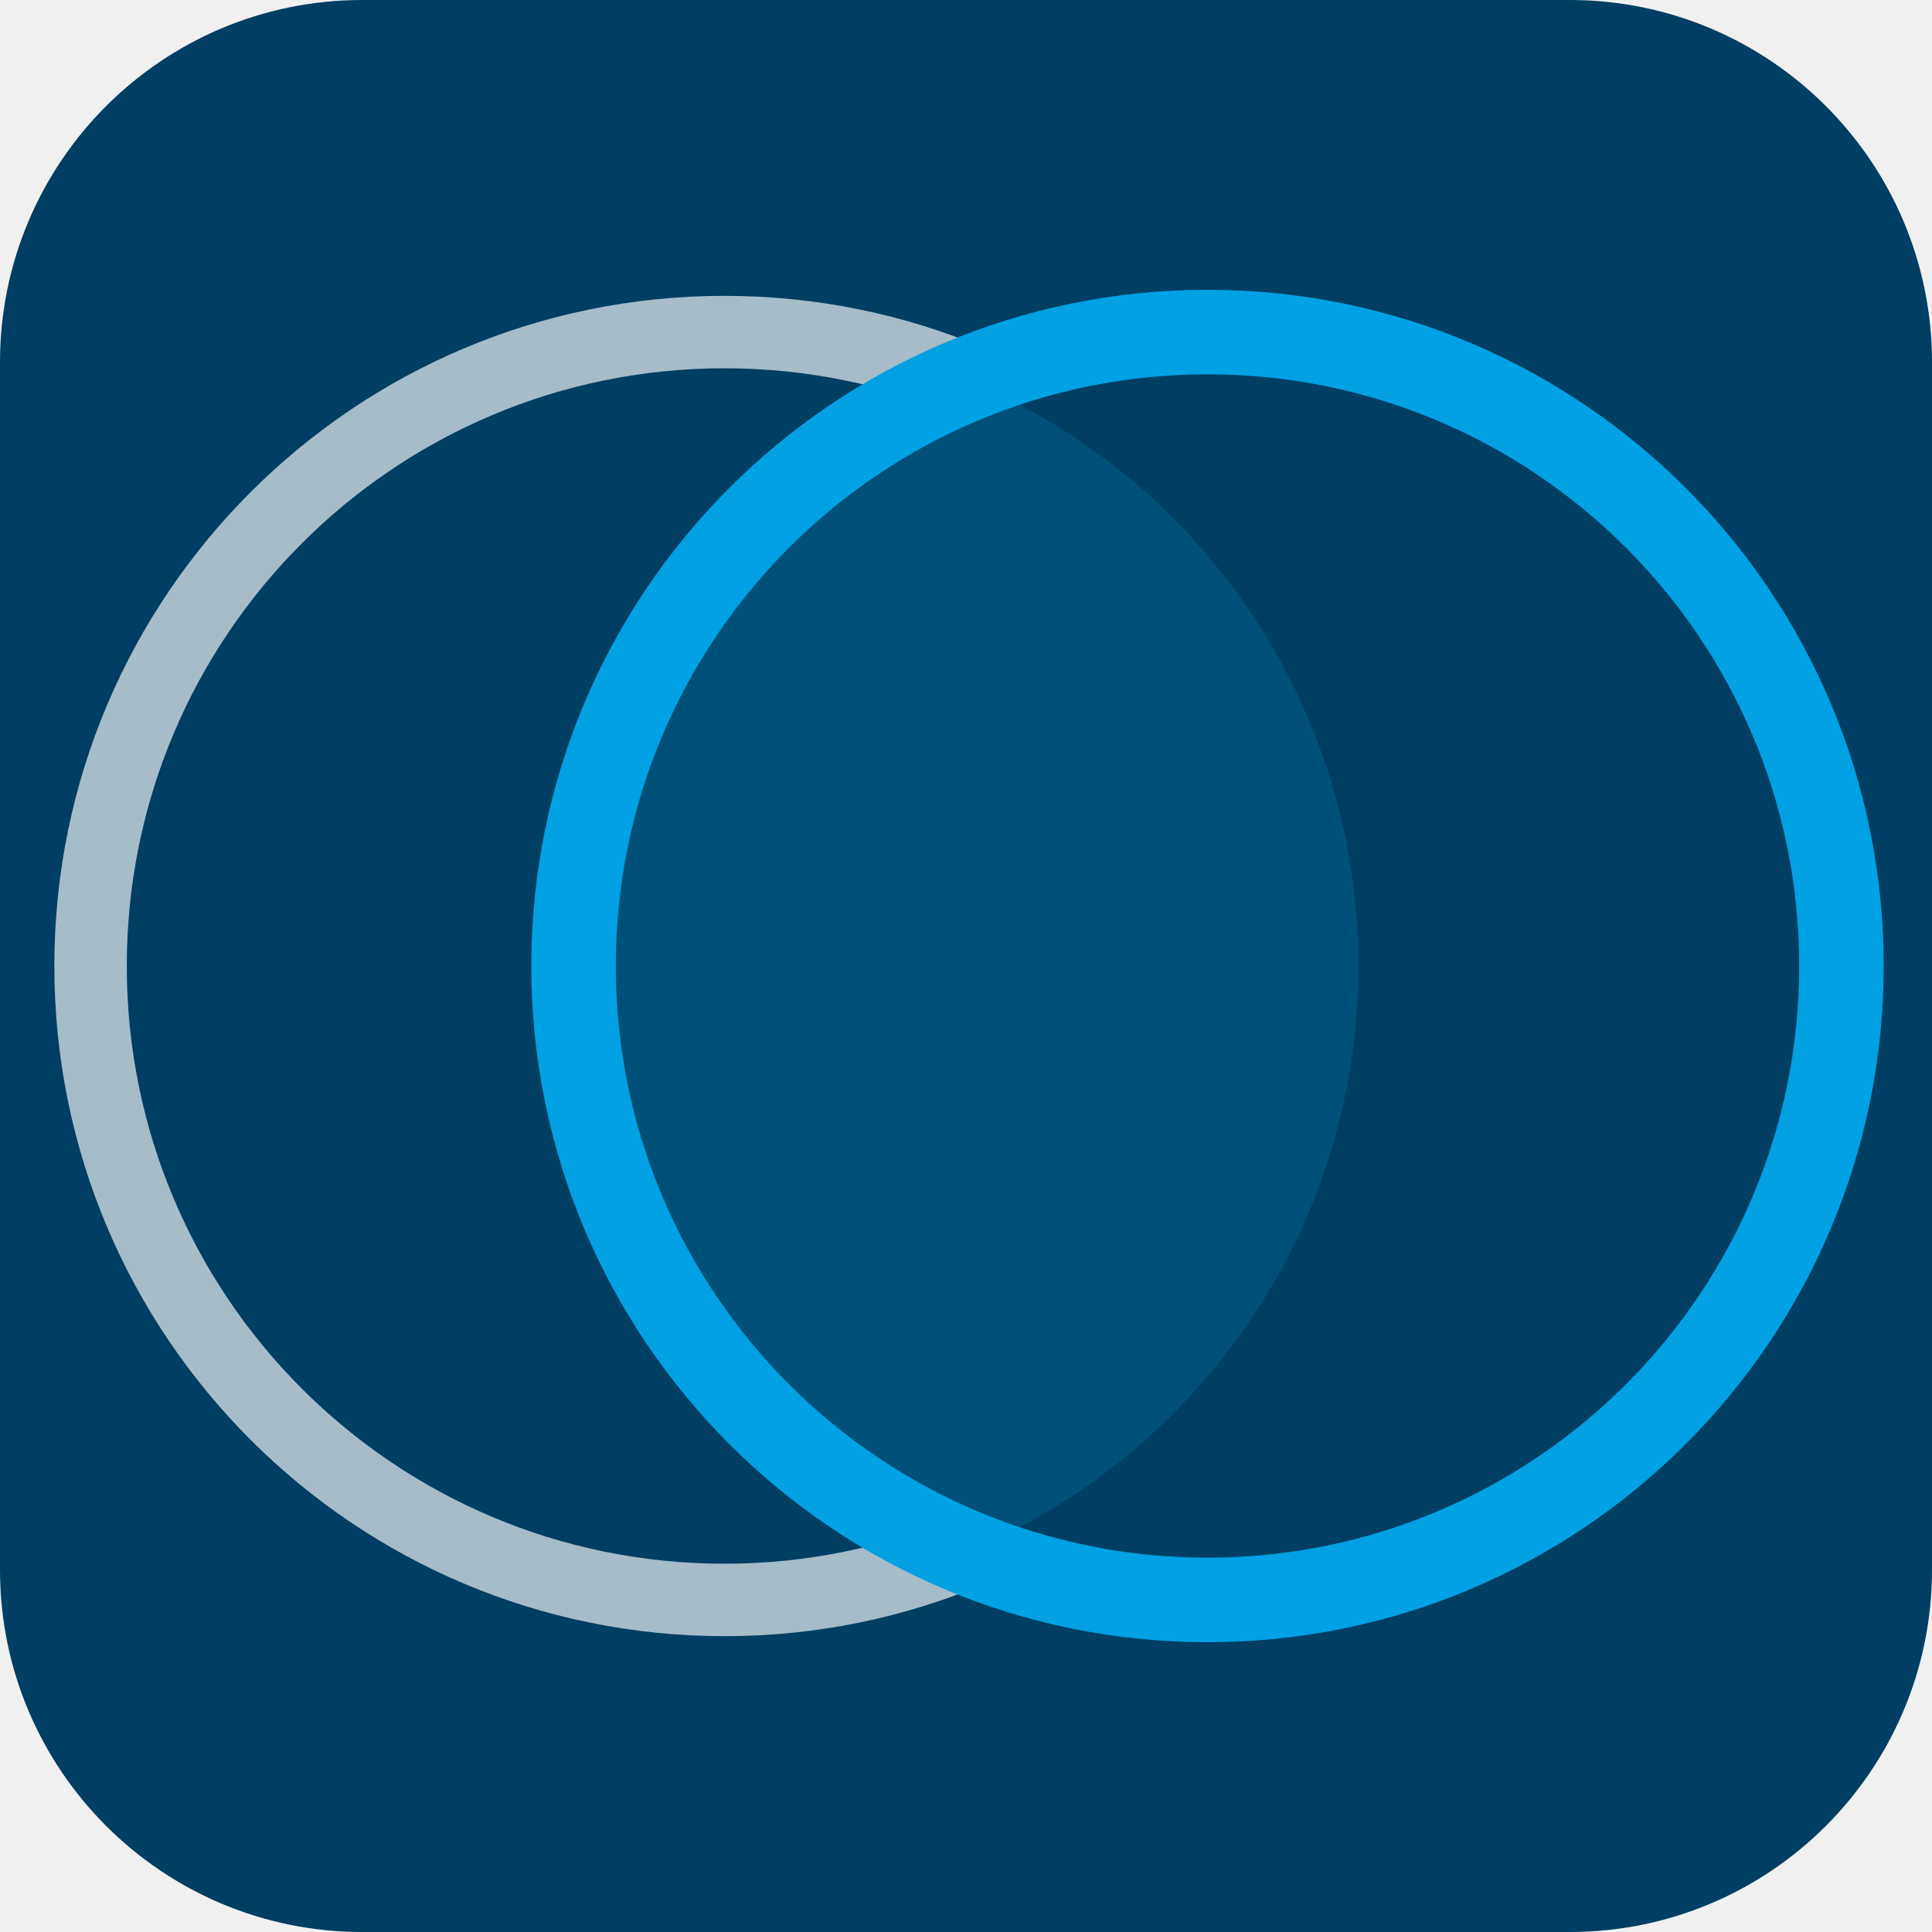
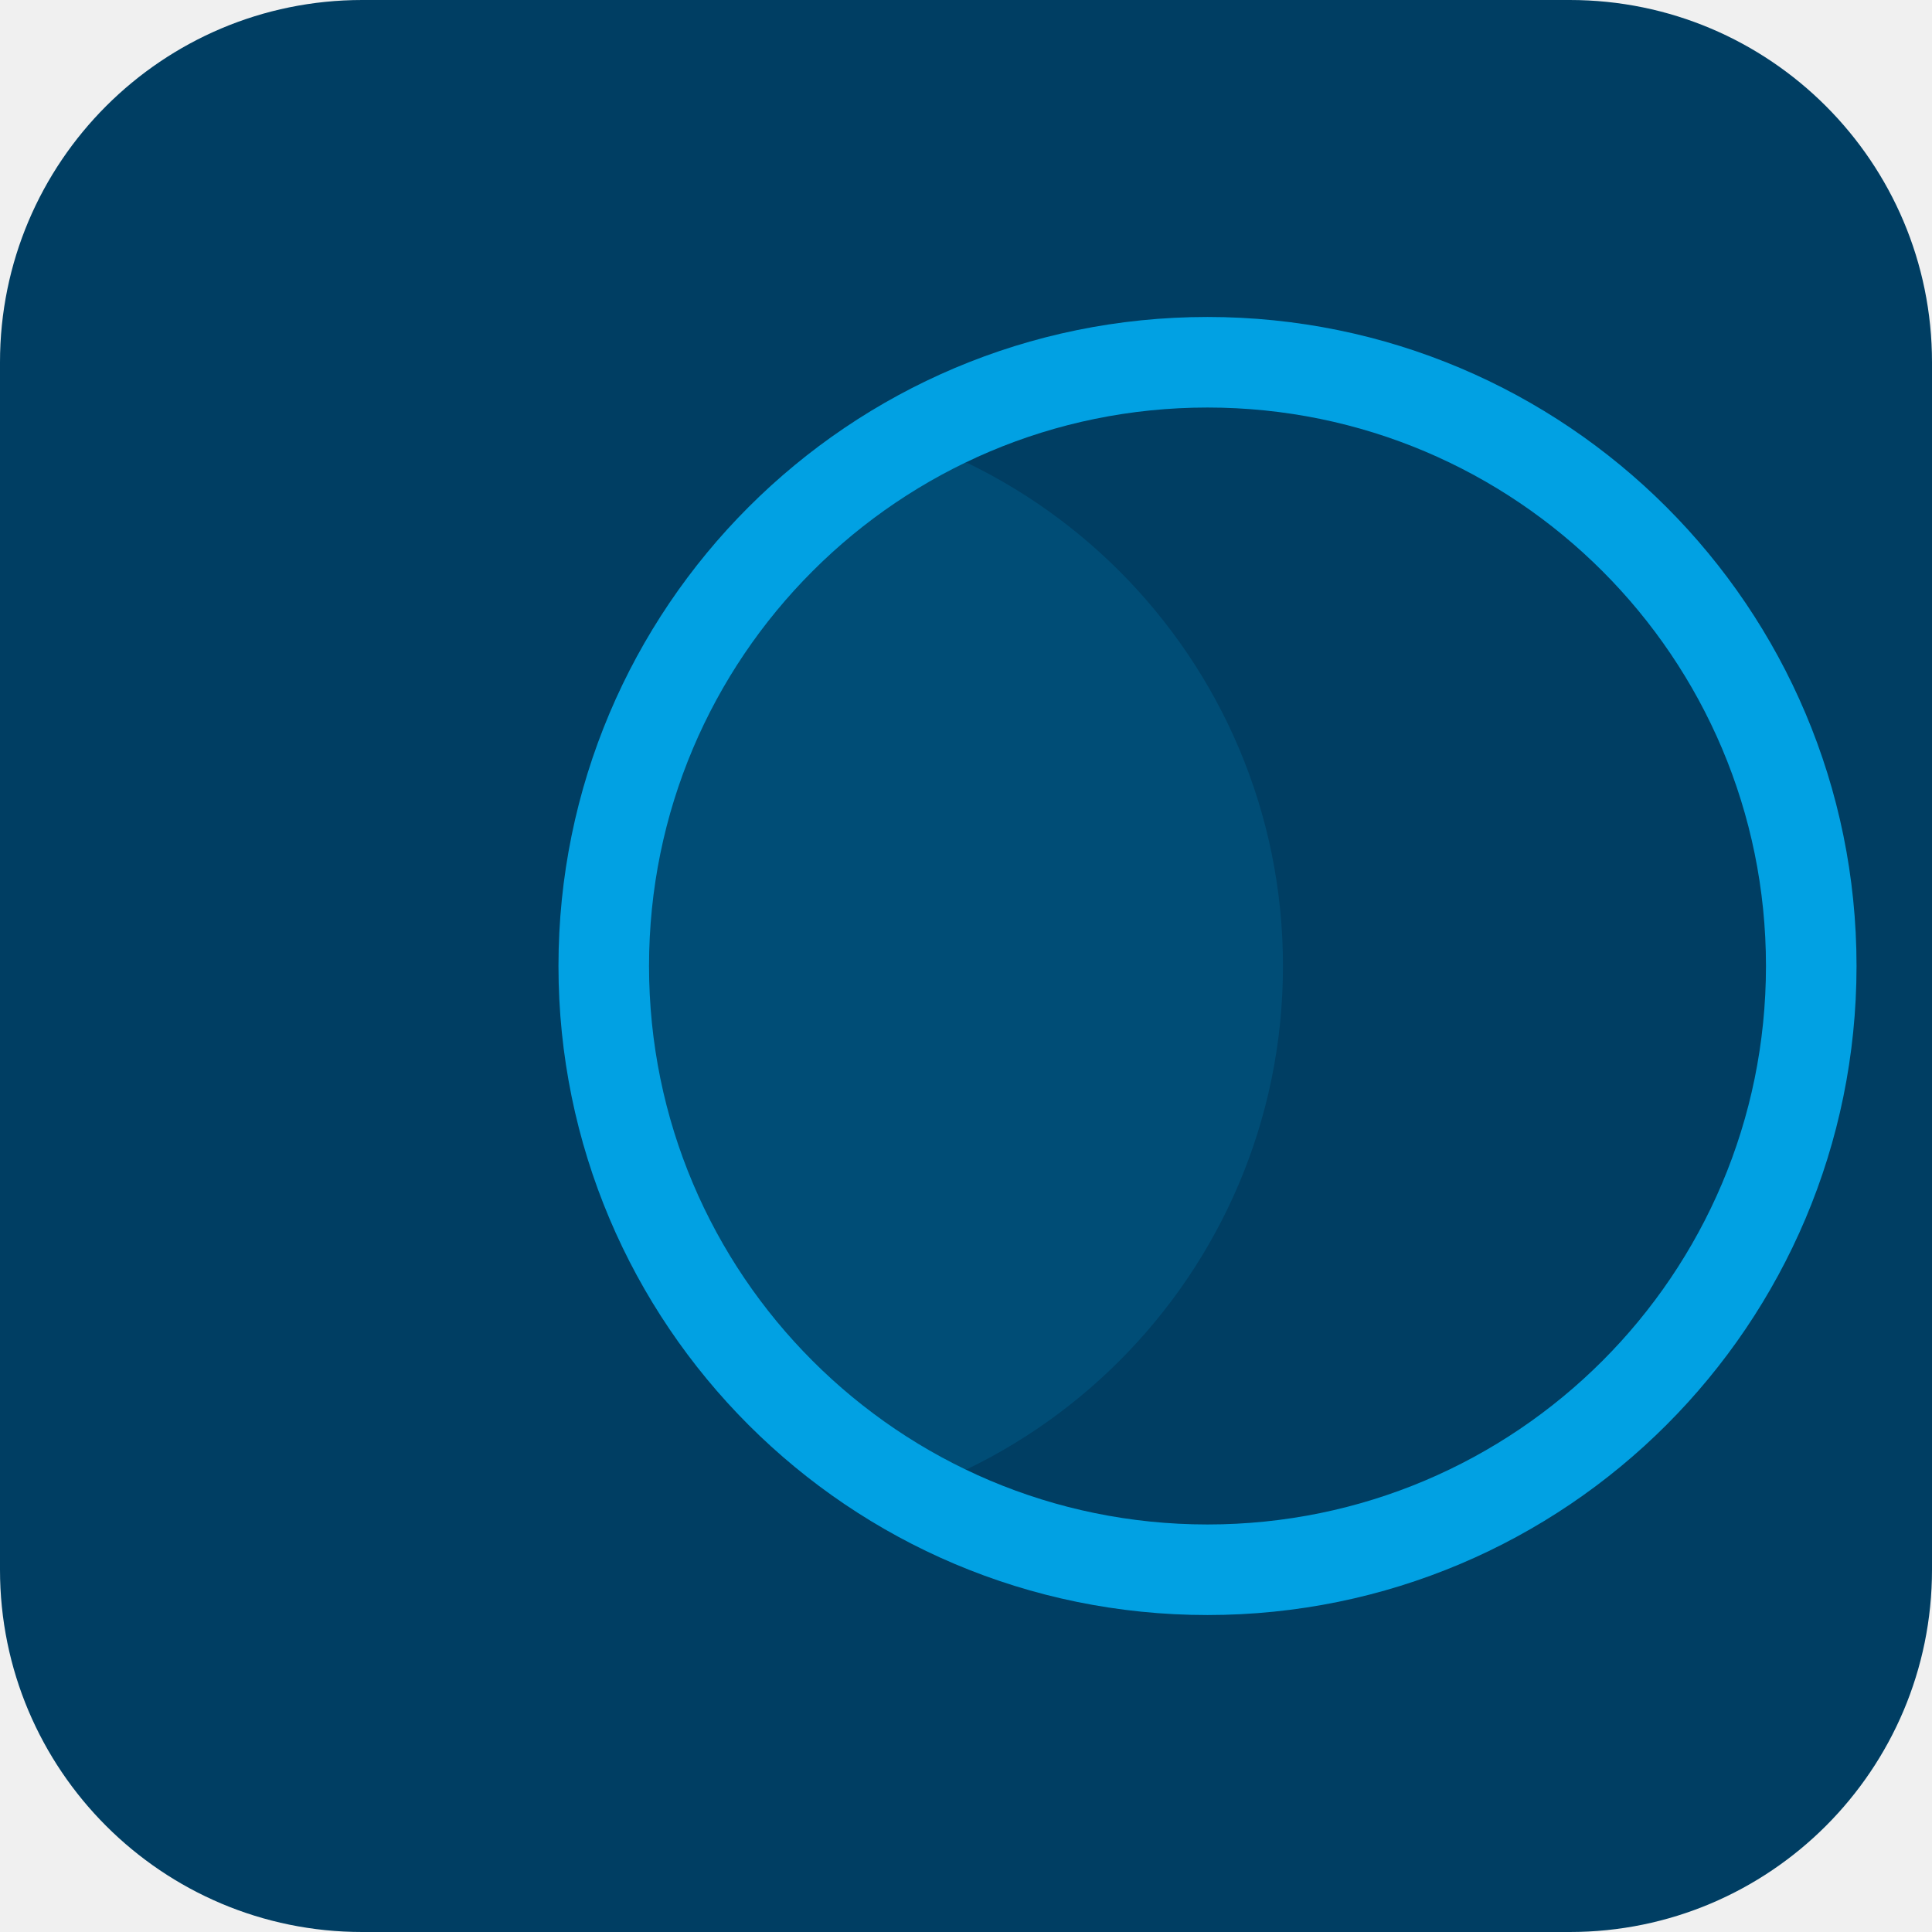
<svg xmlns="http://www.w3.org/2000/svg" viewBox="0 0 32 32">
  <rect width="32" height="32" rx="6" fill="#003e63" />
  <clipPath id="fc">
-     <circle cx="12" cy="16" r="10.5" />
+     <circle cx="12" cy="16" r="10" />
  </clipPath>
-   <circle cx="20" cy="16" r="10.5" fill="#01a1e3" opacity="0.18" clip-path="url(#fc)" />
-   <mask id="lm">
-     <rect width="32" height="32" fill="white" />
-     <circle cx="20" cy="16" r="10.5" fill="black" />
-   </mask>
-   <circle cx="12" cy="16" r="10.5" fill="none" stroke="rgba(255,255,255,0.65)" stroke-width="1.2" mask="url(#lm)" />
-   <circle cx="20" cy="16" r="10.5" fill="none" stroke="#01a1e3" stroke-width="1.4" />
+   <circle cx="20" cy="16" r="10" fill="#01a1e3" opacity="0.15" clip-path="url(#fc)" />
+   <circle cx="12" cy="16" r="10" fill="none" stroke="#003e63" stroke-width="1.5" />
+   <circle cx="20" cy="16" r="10" fill="none" stroke="#01a1e3" stroke-width="1.5" />
</svg>
